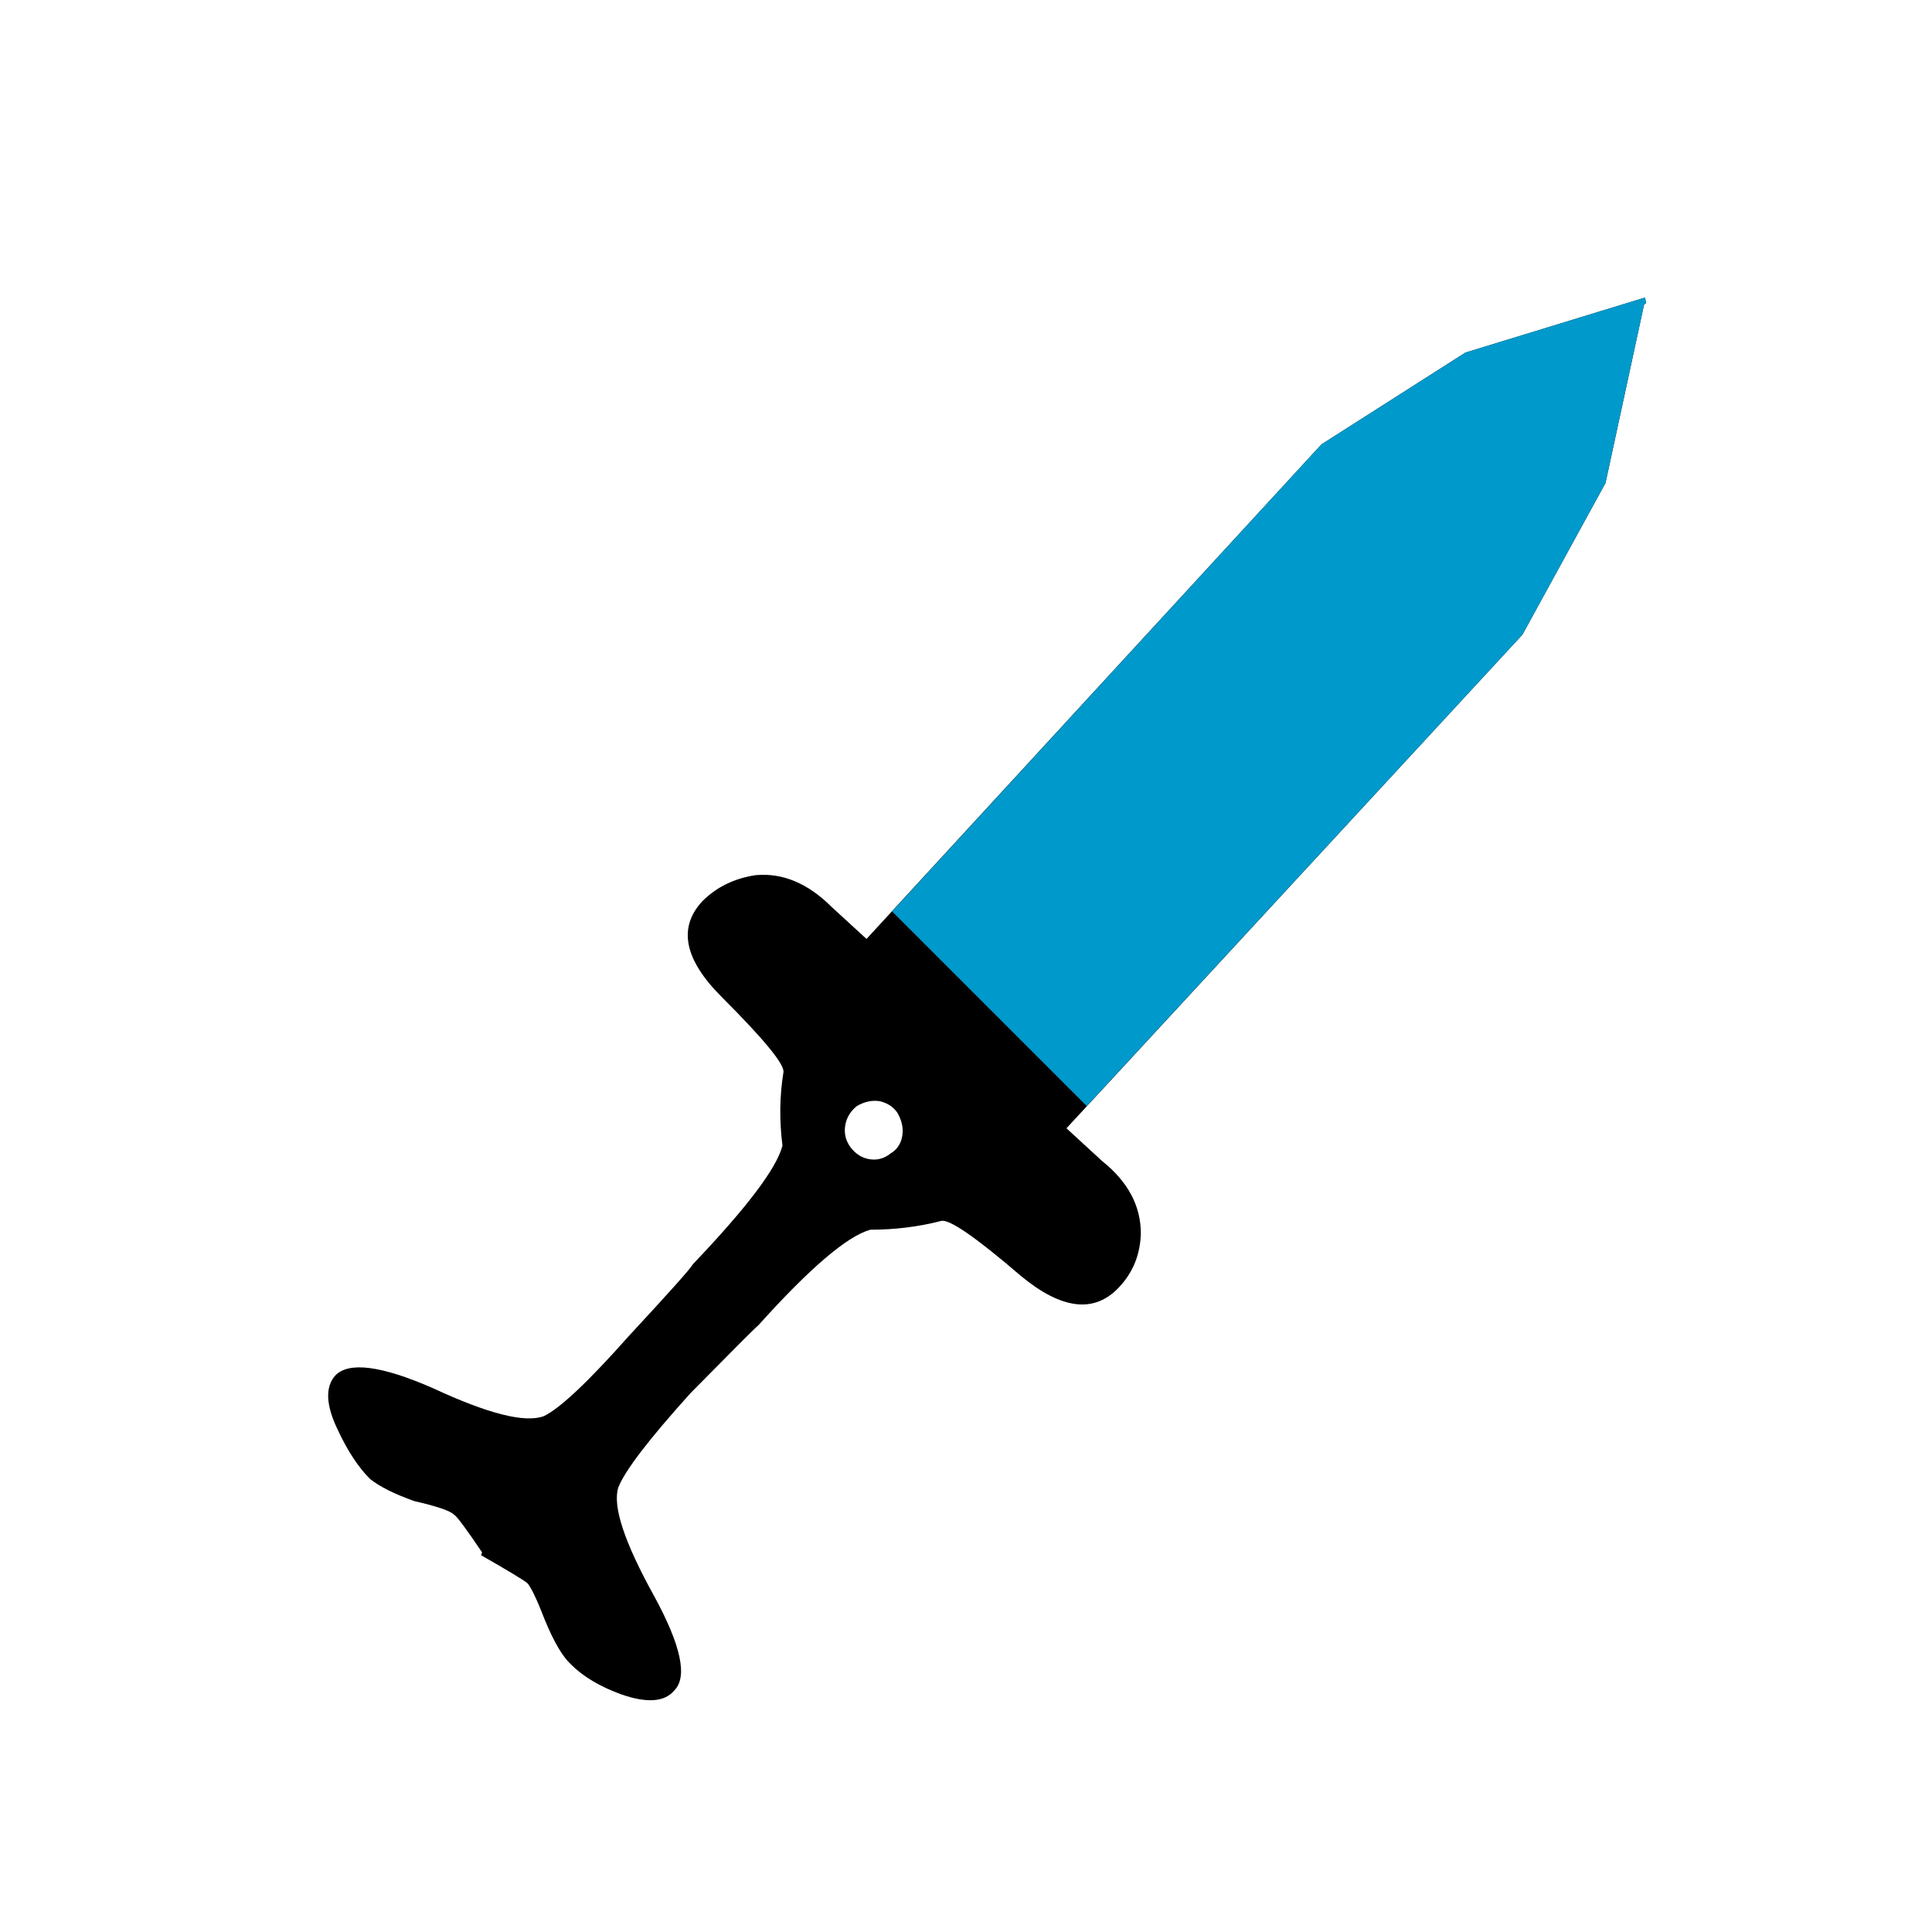
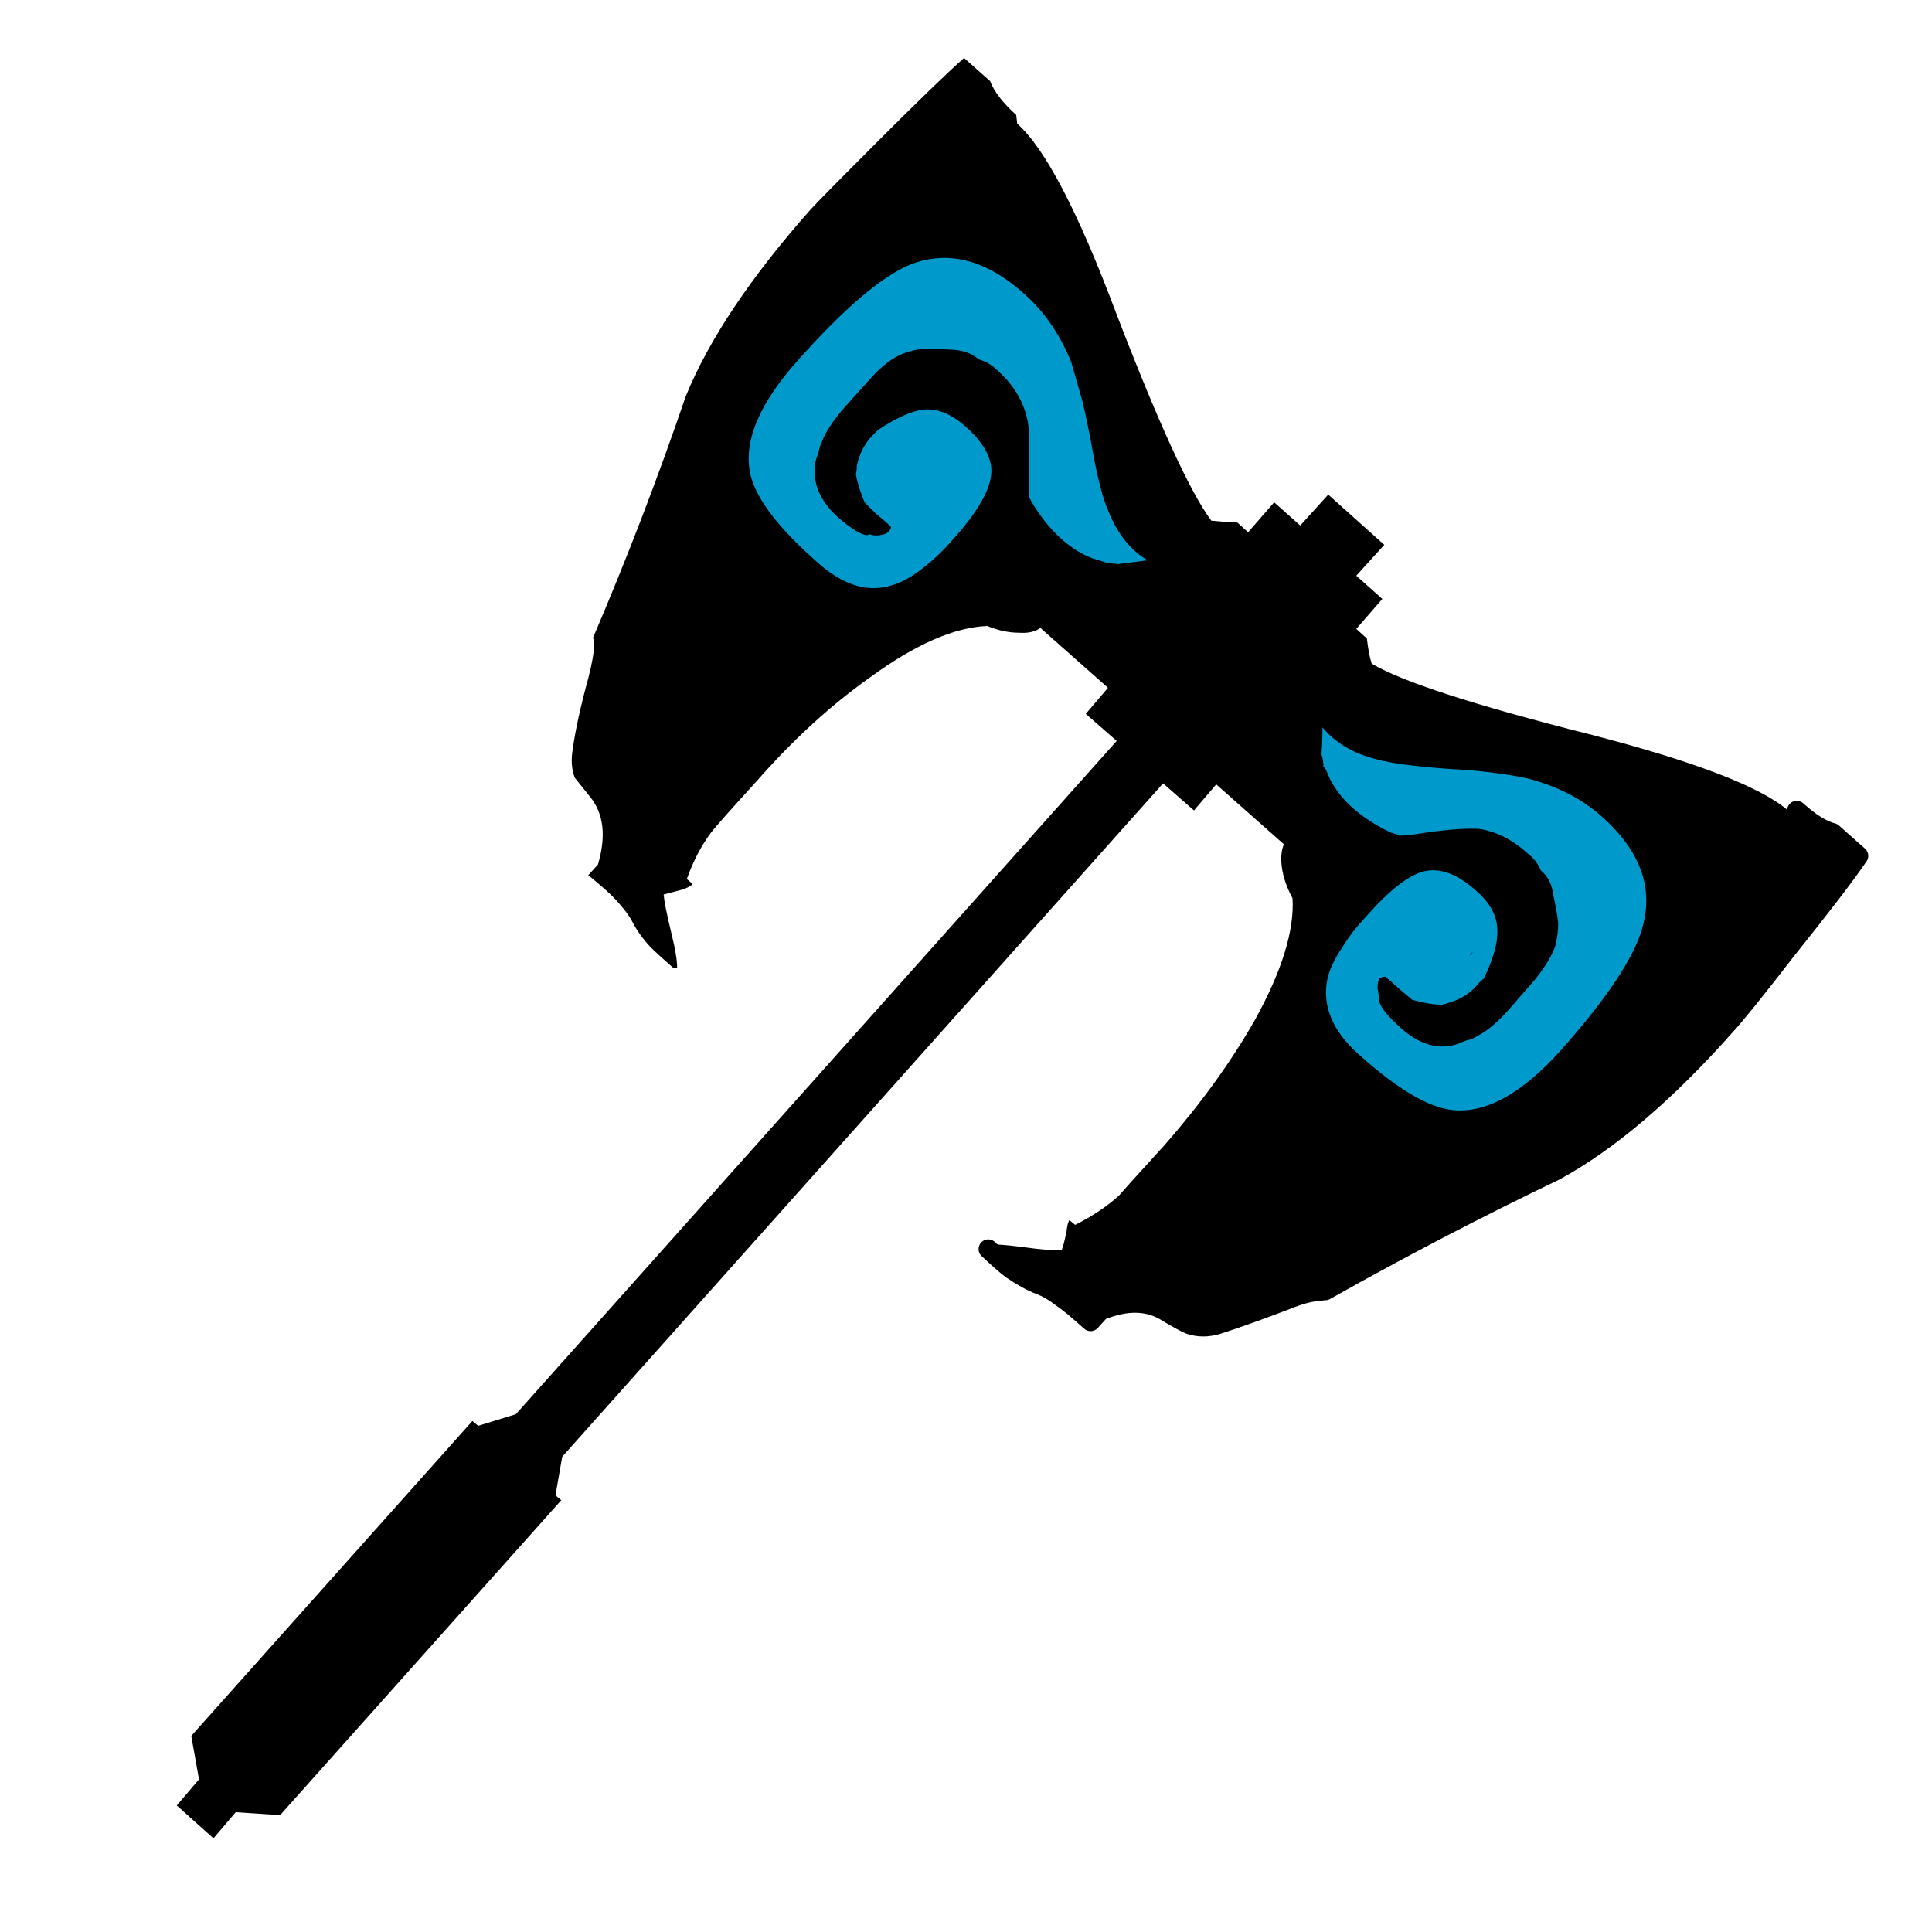
<svg xmlns="http://www.w3.org/2000/svg" version="1.1" x="0px" y="0px" width="100px" height="100px" viewBox="0 0 100 100" enable-background="new 0 0 100 100" xml:space="preserve">
  <g id="base">
-     <path fill-rule="evenodd" clip-rule="evenodd" d="M83.1,25l-4.3,7.85L55.2,58.4l1.85,1.699c1.334,1.067,2,2.317,2,3.75   c-0.033,1.101-0.416,2.034-1.149,2.801c-1.267,1.333-2.95,1.133-5.051-0.601c-2.366-2.033-3.75-2.983-4.149-2.85   c-1.167,0.3-2.383,0.45-3.65,0.45c-1.2,0.333-3.133,1.983-5.8,4.949c-0.167,0.134-1.333,1.301-3.5,3.5   c-2.167,2.4-3.417,4.034-3.75,4.9c-0.3,0.967,0.317,2.833,1.85,5.6c1.4,2.567,1.75,4.2,1.05,4.9c-0.5,0.6-1.417,0.667-2.75,0.2   c-1.1-0.4-1.967-0.917-2.6-1.55c-0.433-0.4-0.883-1.167-1.35-2.301c-0.4-1.033-0.7-1.666-0.9-1.899c-0.2-0.167-1-0.65-2.4-1.45   l0.05-0.15c-0.833-1.233-1.317-1.883-1.45-1.949c-0.2-0.2-0.883-0.434-2.05-0.7c-1.034-0.367-1.8-0.75-2.3-1.15   c-0.6-0.6-1.15-1.434-1.65-2.5c-0.633-1.3-0.683-2.25-0.15-2.85c0.7-0.733,2.383-0.517,5.05,0.649   c2.867,1.334,4.783,1.817,5.75,1.45c0.833-0.399,2.3-1.783,4.4-4.149c2.133-2.301,3.233-3.534,3.3-3.7   c2.8-2.934,4.35-4.983,4.65-6.15c-0.167-1.3-0.15-2.566,0.05-3.8c0.067-0.4-1-1.7-3.2-3.9c-1.934-1.933-2.267-3.583-1-4.95   c0.733-0.733,1.65-1.183,2.75-1.35c1.4-0.133,2.717,0.417,3.95,1.65l1.8,1.65L68.4,23l7.449-4.75l9.301-2.85l0.05,0.3L85.1,15.75   L83.1,25z M45,60c0.4,0.066,0.767-0.033,1.1-0.3c0.333-0.2,0.533-0.5,0.6-0.9c0.066-0.399-0.017-0.8-0.25-1.2   c-0.2-0.3-0.5-0.5-0.9-0.6c-0.4-0.066-0.8,0.017-1.2,0.25c-0.333,0.267-0.533,0.6-0.6,1s0.017,0.767,0.25,1.1   C44.267,59.717,44.6,59.934,45,60z" />
+     <g>
+       <path fill-rule="evenodd" clip-rule="evenodd" d="M93,41.95c0.7,0.633,1.316,1.017,1.85,1.15l1.351,1.2    c-0.634,0.934-1.884,2.567-3.75,4.9c-1.601,2.066-2.634,3.35-3.101,3.85c-3.1,3.5-6.05,6.017-8.85,7.55c-4.033,1.934-8,4-11.9,6.2    c-0.1,0-0.216,0.017-0.35,0.05c-0.4,0-0.967,0.15-1.7,0.45c-1.399,0.533-2.566,0.95-3.5,1.25c-0.533,0.167-1.033,0.167-1.5,0    c-0.166-0.066-0.533-0.267-1.1-0.6c-0.967-0.634-2.134-0.667-3.5-0.101l-0.5,0.551c-0.667-0.601-1.15-1-1.45-1.2    c-0.434-0.334-0.833-0.566-1.2-0.7c-0.434-0.167-0.916-0.434-1.45-0.8c-0.267-0.2-0.666-0.55-1.199-1.05V64.4    c0.433,0,1.033,0.05,1.8,0.149c0.967,0.134,1.633,0.184,2,0.15c0.066-0.134,0.149-0.45,0.25-0.95c0.033-0.3,0.083-0.5,0.149-0.6    l0.301,0.25c0.866-0.434,1.616-0.934,2.25-1.5c0.199-0.233,0.983-1.101,2.35-2.601c1.9-2.166,3.467-4.333,4.7-6.5    c1.399-2.533,2.05-4.633,1.95-6.3c-0.301-0.567-0.483-1.1-0.551-1.6c-0.066-0.467-0.033-0.867,0.101-1.2l-3.5-3.1l-1.15,1.35    l-1.6-1.4L29.1,75.4l-0.35,2l0.3,0.25L14.5,93.95l-2.3-0.15l-1.15,1.351l-1.9-1.7L10.3,92.1l-0.4-2.25l14.55-16.3l0.3,0.25    l1.95-0.6l31.1-34.85l-1.6-1.4l1.149-1.35l-3.5-3.1c-0.267,0.2-0.633,0.283-1.1,0.25c-0.533,0-1.083-0.117-1.65-0.35    c-1.7,0.067-3.716,0.95-6.05,2.65c-2.033,1.434-4,3.233-5.9,5.4c-1.367,1.5-2.15,2.383-2.35,2.65c-0.5,0.667-0.917,1.467-1.25,2.4    l0.3,0.25c-0.067,0.1-0.25,0.2-0.55,0.3c-0.5,0.133-0.816,0.217-0.95,0.25c0.033,0.367,0.167,1.034,0.4,2c0.2,0.8,0.3,1.4,0.3,1.8    h-0.2c-0.533-0.466-0.934-0.833-1.2-1.1c-0.4-0.433-0.717-0.883-0.95-1.35c-0.167-0.3-0.434-0.65-0.8-1.05    c-0.267-0.3-0.75-0.733-1.45-1.3l0.5-0.55c0.433-1.467,0.3-2.633-0.4-3.5c-0.433-0.533-0.7-0.867-0.8-1    c-0.167-0.433-0.2-0.933-0.1-1.5c0.133-0.967,0.4-2.183,0.8-3.65c0.2-0.767,0.3-1.35,0.3-1.75c0-0.1-0.017-0.217-0.05-0.35    c1.767-4.133,3.367-8.3,4.8-12.5c1.2-2.933,3.35-6.15,6.45-9.65c0.466-0.5,1.633-1.684,3.5-3.55c2.133-2.133,3.617-3.566,4.45-4.3    l1.35,1.2c0.2,0.533,0.65,1.117,1.35,1.75L52.65,6.4c1.433,1.267,3.133,4.517,5.1,9.75c2.2,5.733,3.85,9.333,4.95,10.8    c0.3,0.033,0.75,0.066,1.35,0.1l0.55,0.5L65.95,26l1.35,1.2l1.45-1.6l2.9,2.6l-1.45,1.6l1.35,1.2l-1.35,1.55l0.55,0.5    c0.066,0.567,0.15,1,0.25,1.3c1.566,0.933,5.316,2.15,11.25,3.65c5.434,1.4,8.866,2.717,10.3,3.95H93z" />
+       <path fill-rule="evenodd" clip-rule="evenodd" fill="none" stroke="#000000" stroke-linecap="round" stroke-linejoin="round" stroke-miterlimit="3" d="    M93,41.95c0.7,0.633,1.316,1.017,1.85,1.15l1.351,1.2c-0.634,0.934-1.884,2.567-3.75,4.9c-1.601,2.066-2.634,3.35-3.101,3.85    c-3.1,3.5-6.05,6.017-8.85,7.55c-4.033,1.934-8,4-11.9,6.2c-0.1,0-0.216,0.017-0.35,0.05c-0.4,0-0.967,0.15-1.7,0.45    c-1.399,0.533-2.566,0.95-3.5,1.25c-0.533,0.167-1.033,0.167-1.5,0c-0.166-0.066-0.533-0.267-1.1-0.6    c-0.967-0.634-2.134-0.667-3.5-0.101l-0.5,0.551c-0.667-0.601-1.15-1-1.45-1.2c-0.434-0.334-0.833-0.566-1.2-0.7    c-0.434-0.167-0.916-0.434-1.45-0.8c-0.267-0.2-0.666-0.55-1.199-1.05" />
+     </g>
  </g>
-   <g id="blade">
-     <polygon fill-rule="evenodd" clip-rule="evenodd" fill="#0099CC" points="85.1,15.75 83.1,25 78.8,32.85 56.25,57.25    46.175,47.175 68.4,23 75.85,18.25 85.15,15.4 85.2,15.7  " />
+   <g id="arrow">
+     <path fill-rule="evenodd" clip-rule="evenodd" fill="#0099CC" d="M85,48.05c-0.434,1.534-1.833,3.634-4.2,6.3   c-2.033,2.267-3.916,3.301-5.649,3.101c-1.233-0.134-2.851-1.101-4.851-2.9c-1.333-1.2-1.866-2.483-1.6-3.85   c0.1-0.5,0.366-1.067,0.8-1.7c0.3-0.5,0.7-1.017,1.2-1.55c1.2-1.367,2.2-2.15,3-2.35c0.833-0.2,1.733,0.133,2.7,1   c0.733,0.633,1.1,1.316,1.1,2.05c0.033,0.633-0.2,1.467-0.7,2.5c-0.133,0.1-0.267,0.233-0.399,0.399   c-0.367,0.4-0.834,0.684-1.4,0.851c-0.167,0.066-0.3,0.1-0.4,0.1c-0.399,0-0.899-0.083-1.5-0.25c-0.166-0.134-0.366-0.3-0.6-0.5   c-0.4-0.366-0.65-0.583-0.75-0.65c0-0.033-0.017-0.05-0.05-0.05c-0.101,0-0.2,0.033-0.3,0.101c-0.067,0.1-0.101,0.267-0.101,0.5   c0.033,0.199,0.066,0.383,0.101,0.55c0,0.033,0,0.083,0,0.149c0.066,0.301,0.433,0.75,1.1,1.351c0.967,0.866,1.934,1.149,2.9,0.85   c0.166-0.066,0.333-0.133,0.5-0.2c0.199-0.033,0.399-0.116,0.6-0.25c0.467-0.233,1-0.683,1.6-1.35c0.867-1,1.317-1.517,1.351-1.55   c0.533-0.667,0.883-1.25,1.05-1.75c0.1-0.4,0.15-0.784,0.15-1.15c-0.034-0.367-0.117-0.85-0.25-1.45c-0.067-0.567-0.284-1-0.65-1.3   c-0.134-0.333-0.35-0.617-0.65-0.85c-0.8-0.733-1.649-1.167-2.55-1.3c-0.6-0.033-1.416,0.017-2.45,0.15   c-0.233,0.034-0.449,0.067-0.649,0.1c-0.4,0.067-0.75,0.1-1.05,0.1c0-0.033-0.017-0.05-0.051-0.05L72,43.1   c-0.767-0.367-1.417-0.783-1.95-1.25c-0.5-0.434-0.899-0.934-1.2-1.5c-0.166-0.4-0.267-0.617-0.3-0.65H68.5   c0-0.233-0.033-0.45-0.1-0.65c0.033-0.466,0.05-0.933,0.05-1.4c0.666,0.8,1.6,1.35,2.8,1.65c0.7,0.2,1.95,0.367,3.75,0.5   c0.7,0.034,1.333,0.083,1.9,0.15c0.866,0.1,1.6,0.216,2.199,0.35c1.534,0.4,2.817,1.067,3.851,2   C84.917,44.067,85.6,45.983,85,48.05z M49.3,18.1c-0.6-0.033-1.083-0.05-1.45-0.05c-0.4,0.034-0.767,0.117-1.1,0.25   c-0.533,0.2-1.1,0.633-1.7,1.3c-0.033,0.033-0.483,0.533-1.35,1.5c-0.6,0.7-0.983,1.283-1.15,1.75c-0.1,0.2-0.167,0.417-0.2,0.65   c-0.067,0.133-0.117,0.283-0.15,0.45c-0.167,1.033,0.233,1.983,1.2,2.85c0.667,0.567,1.15,0.867,1.45,0.9   c0.066,0,0.117-0.017,0.15-0.05c0.167,0.067,0.35,0.083,0.55,0.05c0.233-0.034,0.383-0.1,0.45-0.2c0.1-0.1,0.133-0.183,0.1-0.25   l-0.05-0.05c-0.066-0.067-0.316-0.284-0.75-0.65c-0.2-0.2-0.383-0.383-0.55-0.55c-0.233-0.567-0.383-1.05-0.45-1.45   c0.034-0.133,0.05-0.283,0.05-0.45c0.133-0.6,0.383-1.1,0.75-1.5c0.133-0.133,0.25-0.25,0.35-0.35   c0.966-0.633,1.75-0.983,2.35-1.05c0.733-0.067,1.467,0.233,2.2,0.9c0.967,0.867,1.4,1.7,1.3,2.5c-0.1,0.867-0.767,1.983-2,3.35   c-0.466,0.533-0.933,0.983-1.4,1.35c-0.566,0.467-1.1,0.784-1.6,0.95c-1.3,0.467-2.633,0.083-4-1.15c-2-1.767-3.15-3.267-3.45-4.5   c-0.4-1.7,0.417-3.684,2.45-5.95c2.367-2.667,4.3-4.316,5.8-4.95c1.967-0.767,3.933-0.267,5.9,1.5c1.033,0.9,1.85,2.083,2.45,3.55   c0.166,0.567,0.366,1.267,0.6,2.1c0.134,0.6,0.267,1.233,0.4,1.9c0.3,1.767,0.6,2.983,0.899,3.65c0.467,1.2,1.15,2.067,2.051,2.6   c-0.5,0.067-1.017,0.133-1.551,0.2c-0.133-0.034-0.316-0.05-0.55-0.05c-0.033-0.033-0.283-0.117-0.75-0.25   c-0.533-0.2-1.05-0.517-1.55-0.95c-0.566-0.5-1.066-1.1-1.5-1.8l-0.2-0.35c0-0.033-0.017-0.05-0.05-0.05   c0.033-0.3,0.033-0.65,0-1.05c0.033-0.2,0.033-0.417,0-0.65c0.066-1.1,0.033-1.917-0.1-2.45c-0.233-0.934-0.75-1.75-1.551-2.45   c-0.267-0.267-0.583-0.45-0.949-0.55C50.316,18.3,49.867,18.133,49.3,18.1z M76.1,49.45l0.15-0.2   c-0.033,0.033-0.083,0.083-0.15,0.15V49.45z" />
  </g>
</svg>
